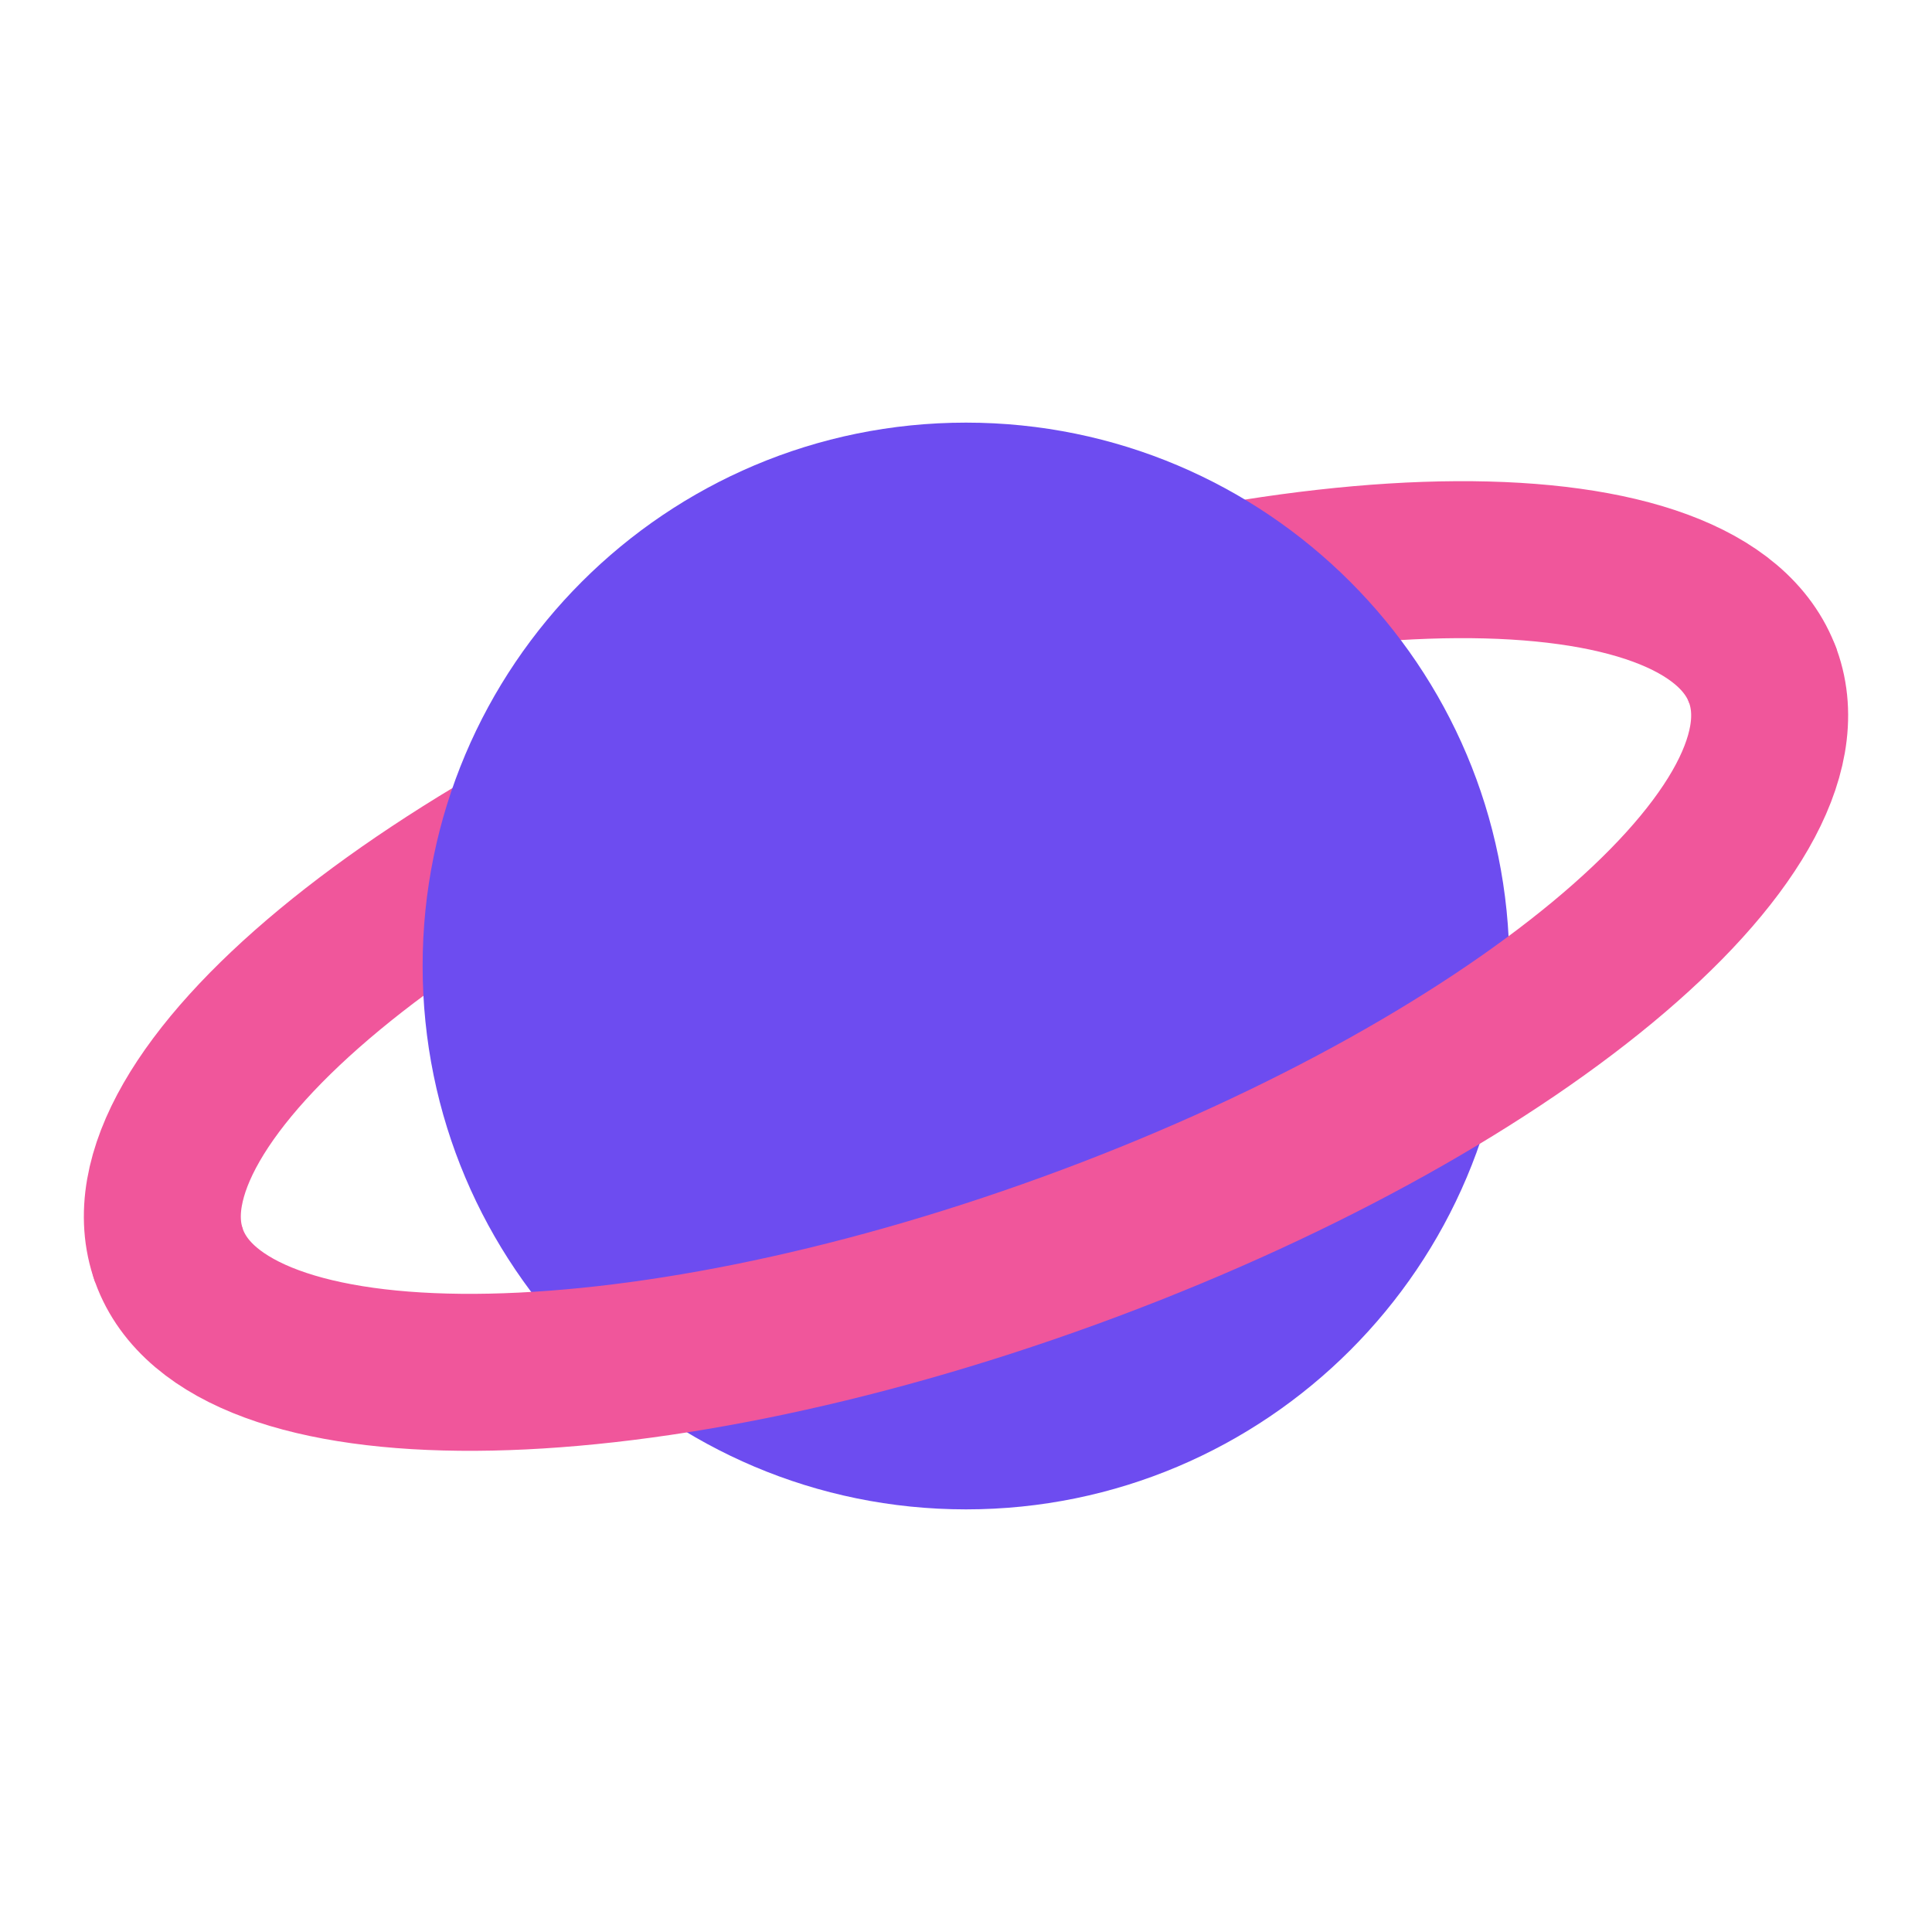
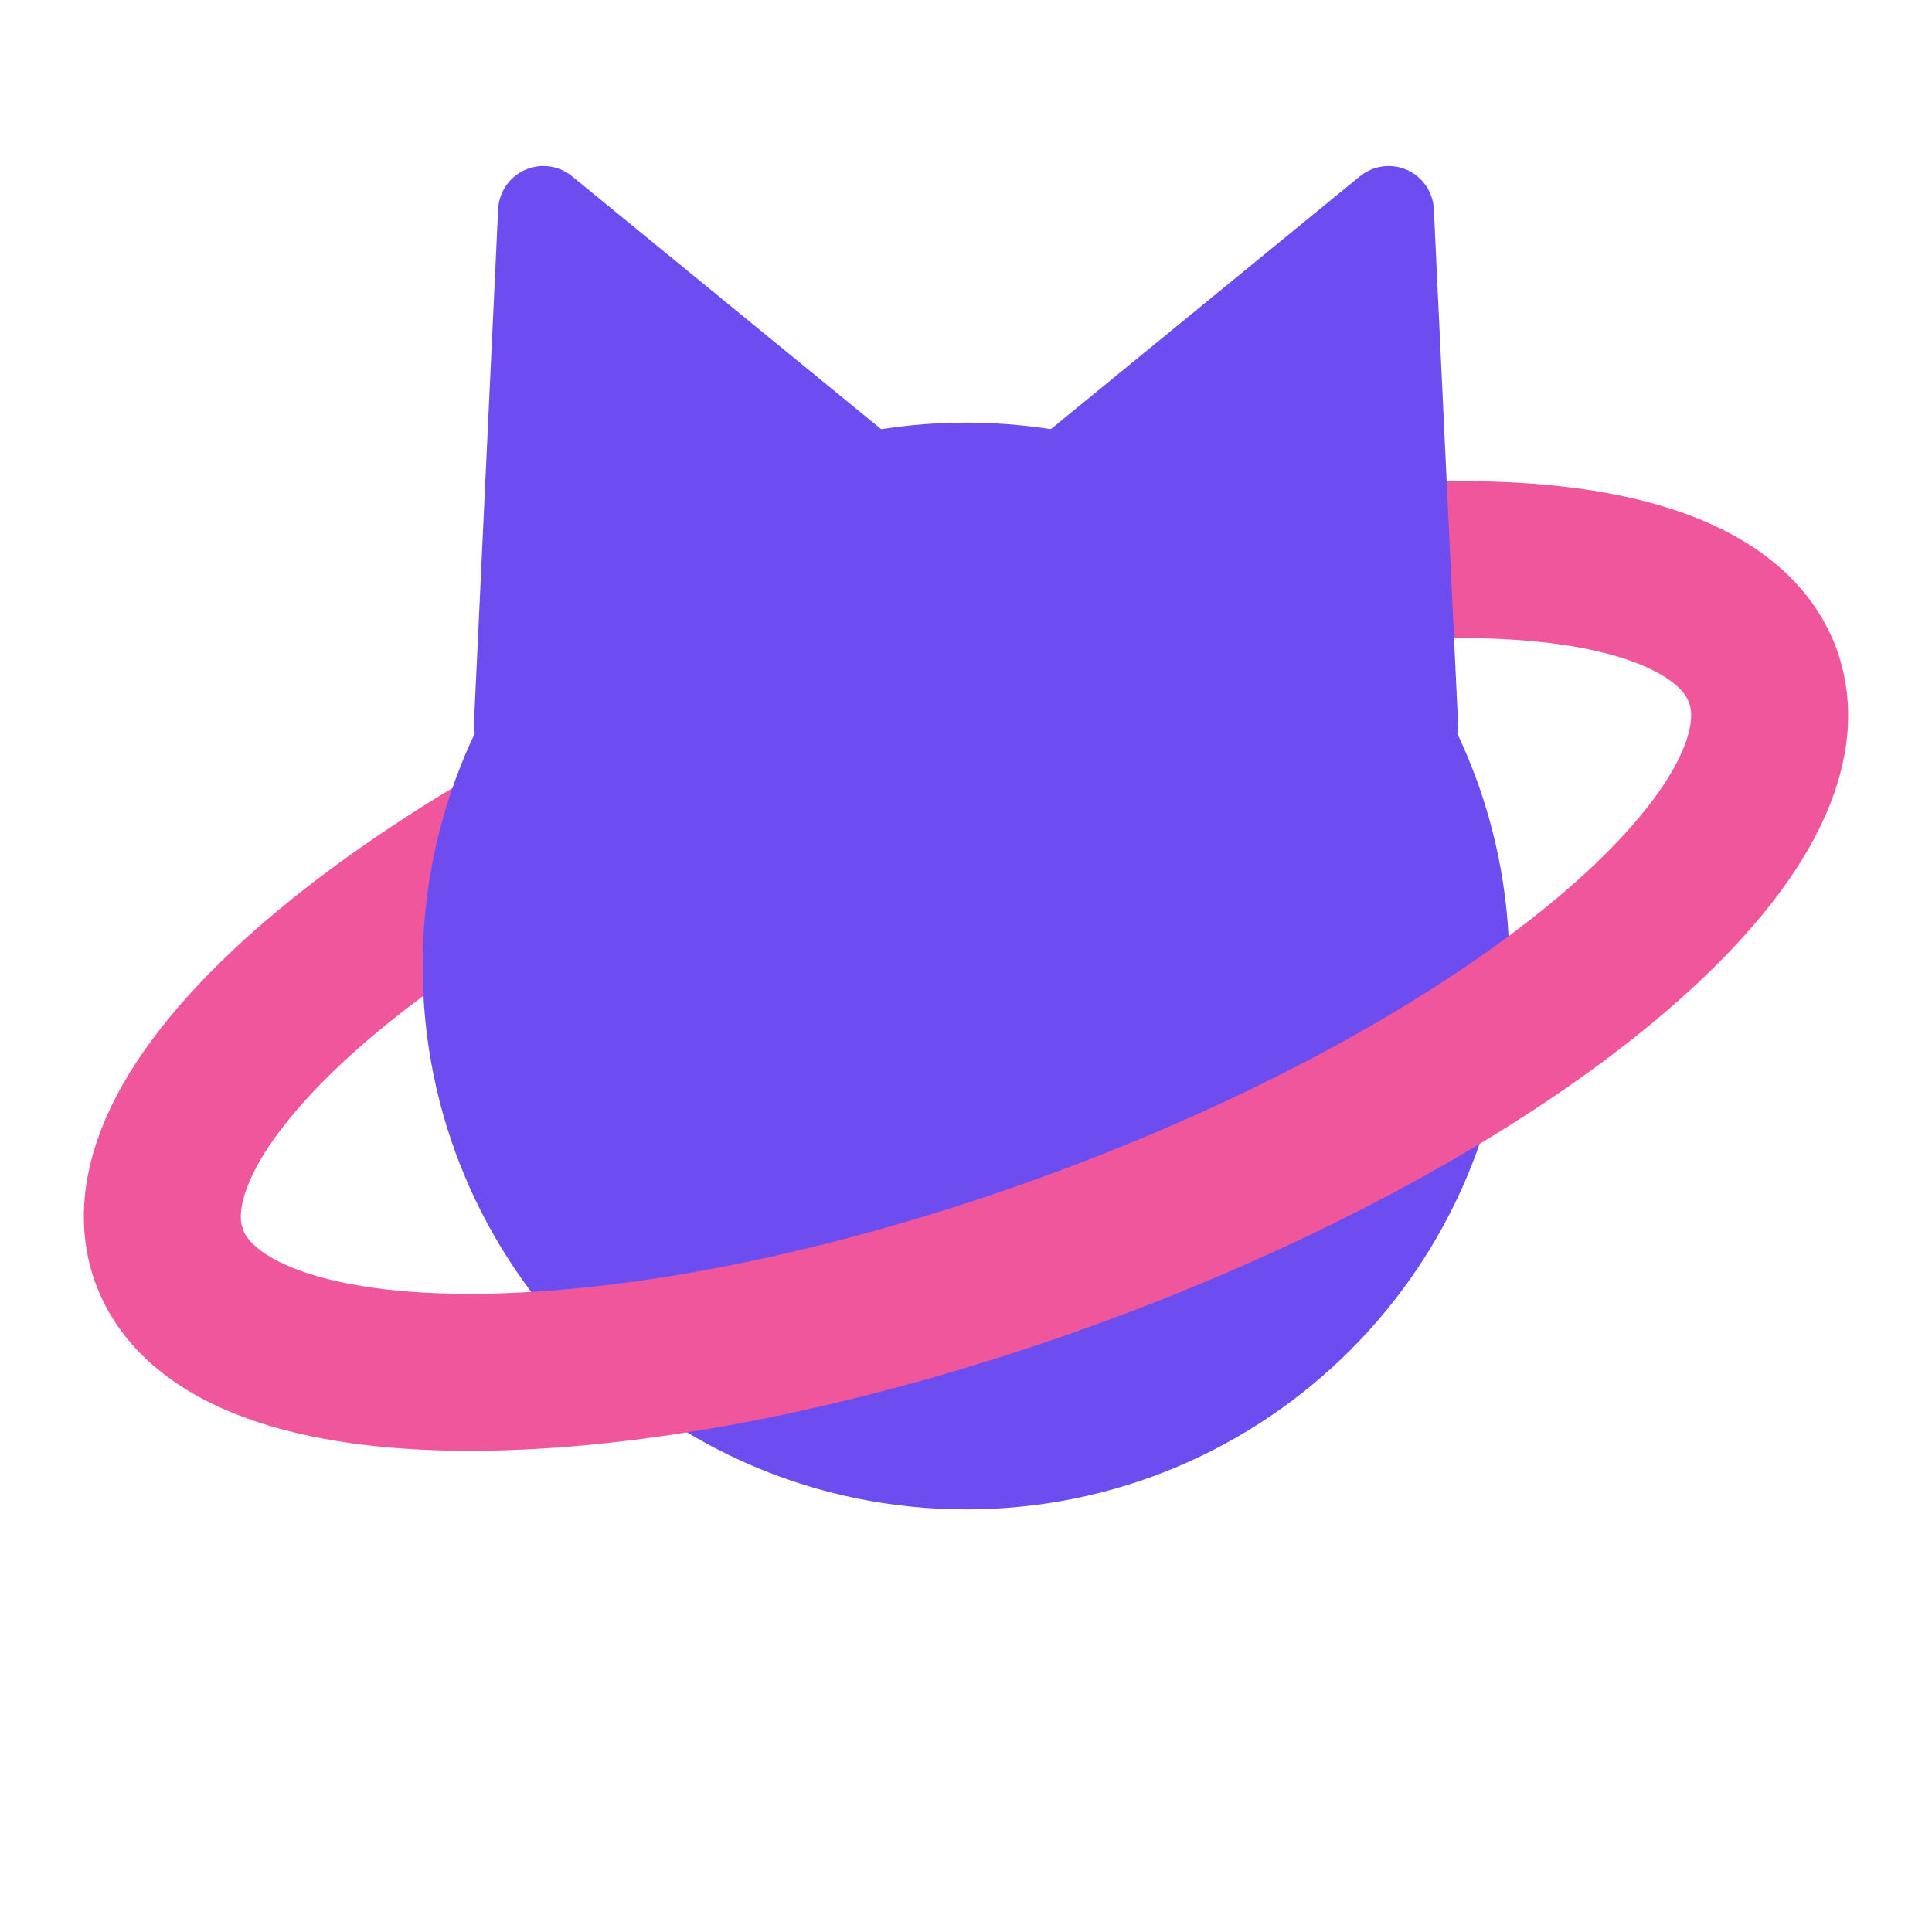
<svg xmlns="http://www.w3.org/2000/svg" viewBox="0 0 32 32">
  <path d="M2.8 20.8 A14 5 -20 0 1 29.2 11.2" fill="none" stroke="#f0569b" stroke-width="2.6" />
+   <path d="M8.6 12 L9 3.5 L14.5 8 Z M23.4 12 L23 3.5 L17.5 8 Z" fill="#6d4cf0" stroke="#6d4cf0" stroke-width="1.5" stroke-linejoin="round" />
  <circle cx="16" cy="16" r="9" fill="#6d4cf0" />
  <path d="M29.2 11.2 A14 5 -20 0 1 2.8 20.8" fill="none" stroke="#f0569b" stroke-width="2.6" stroke-linecap="round" />
</svg>
